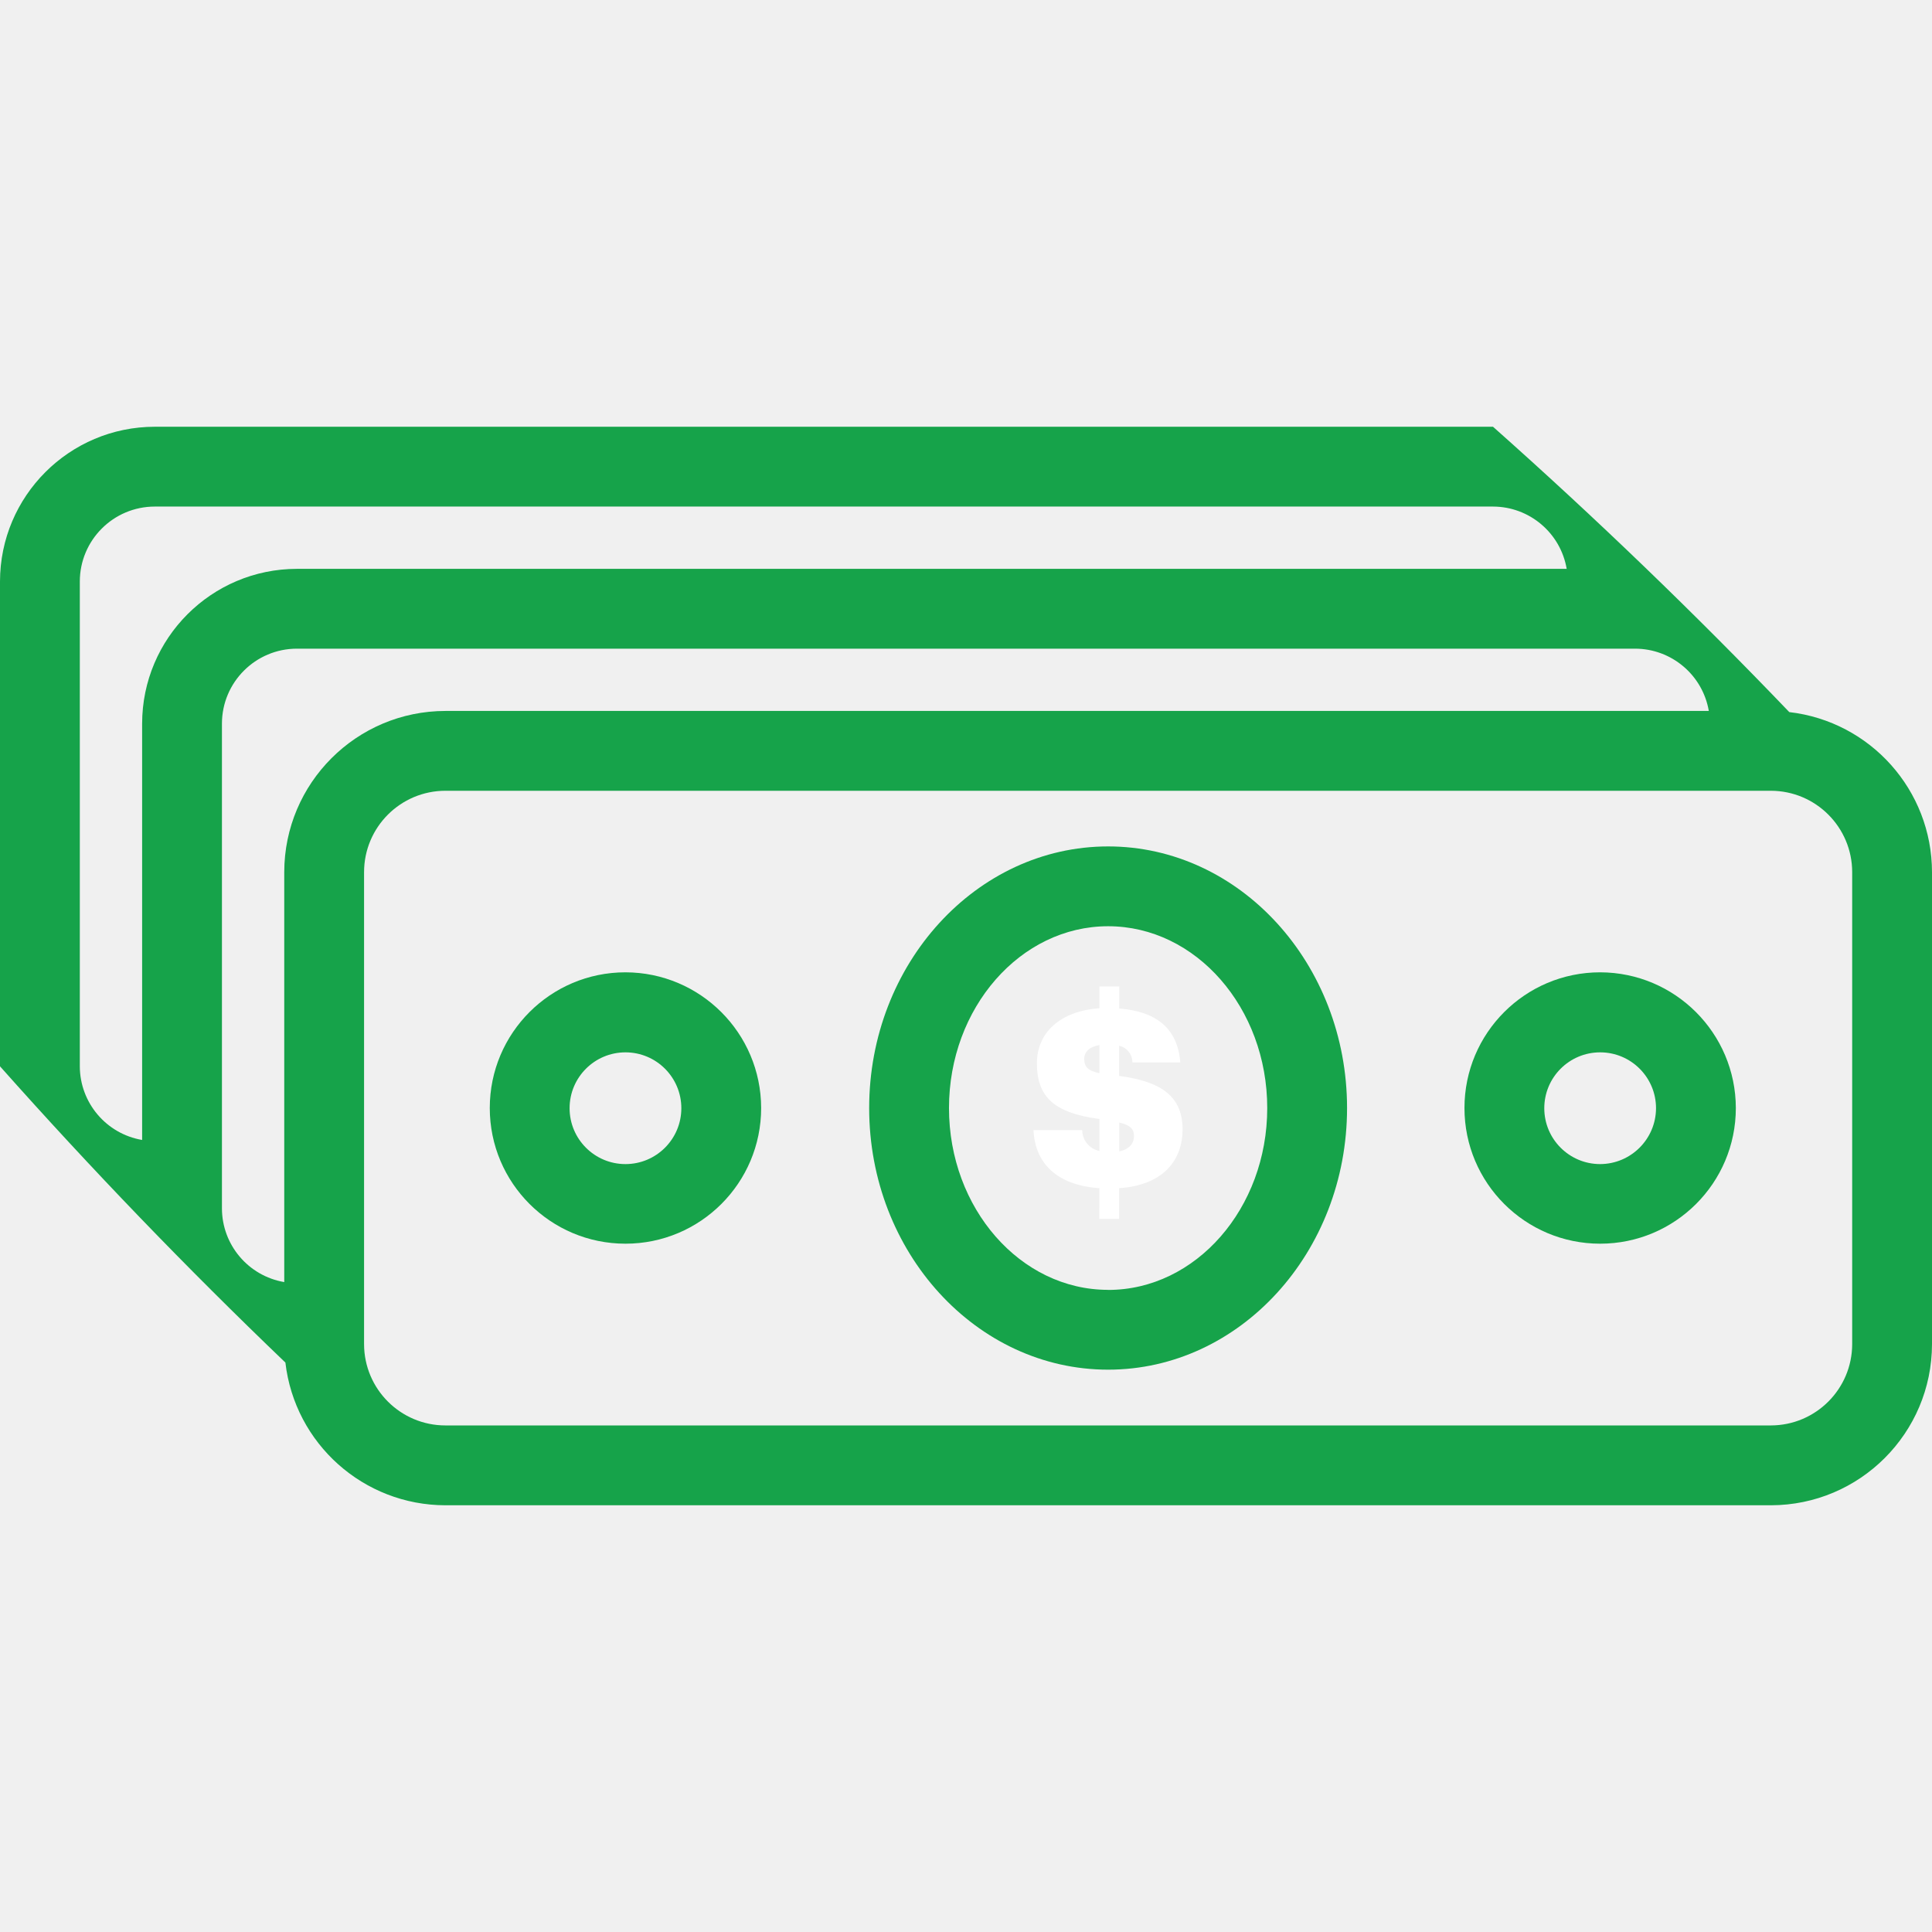
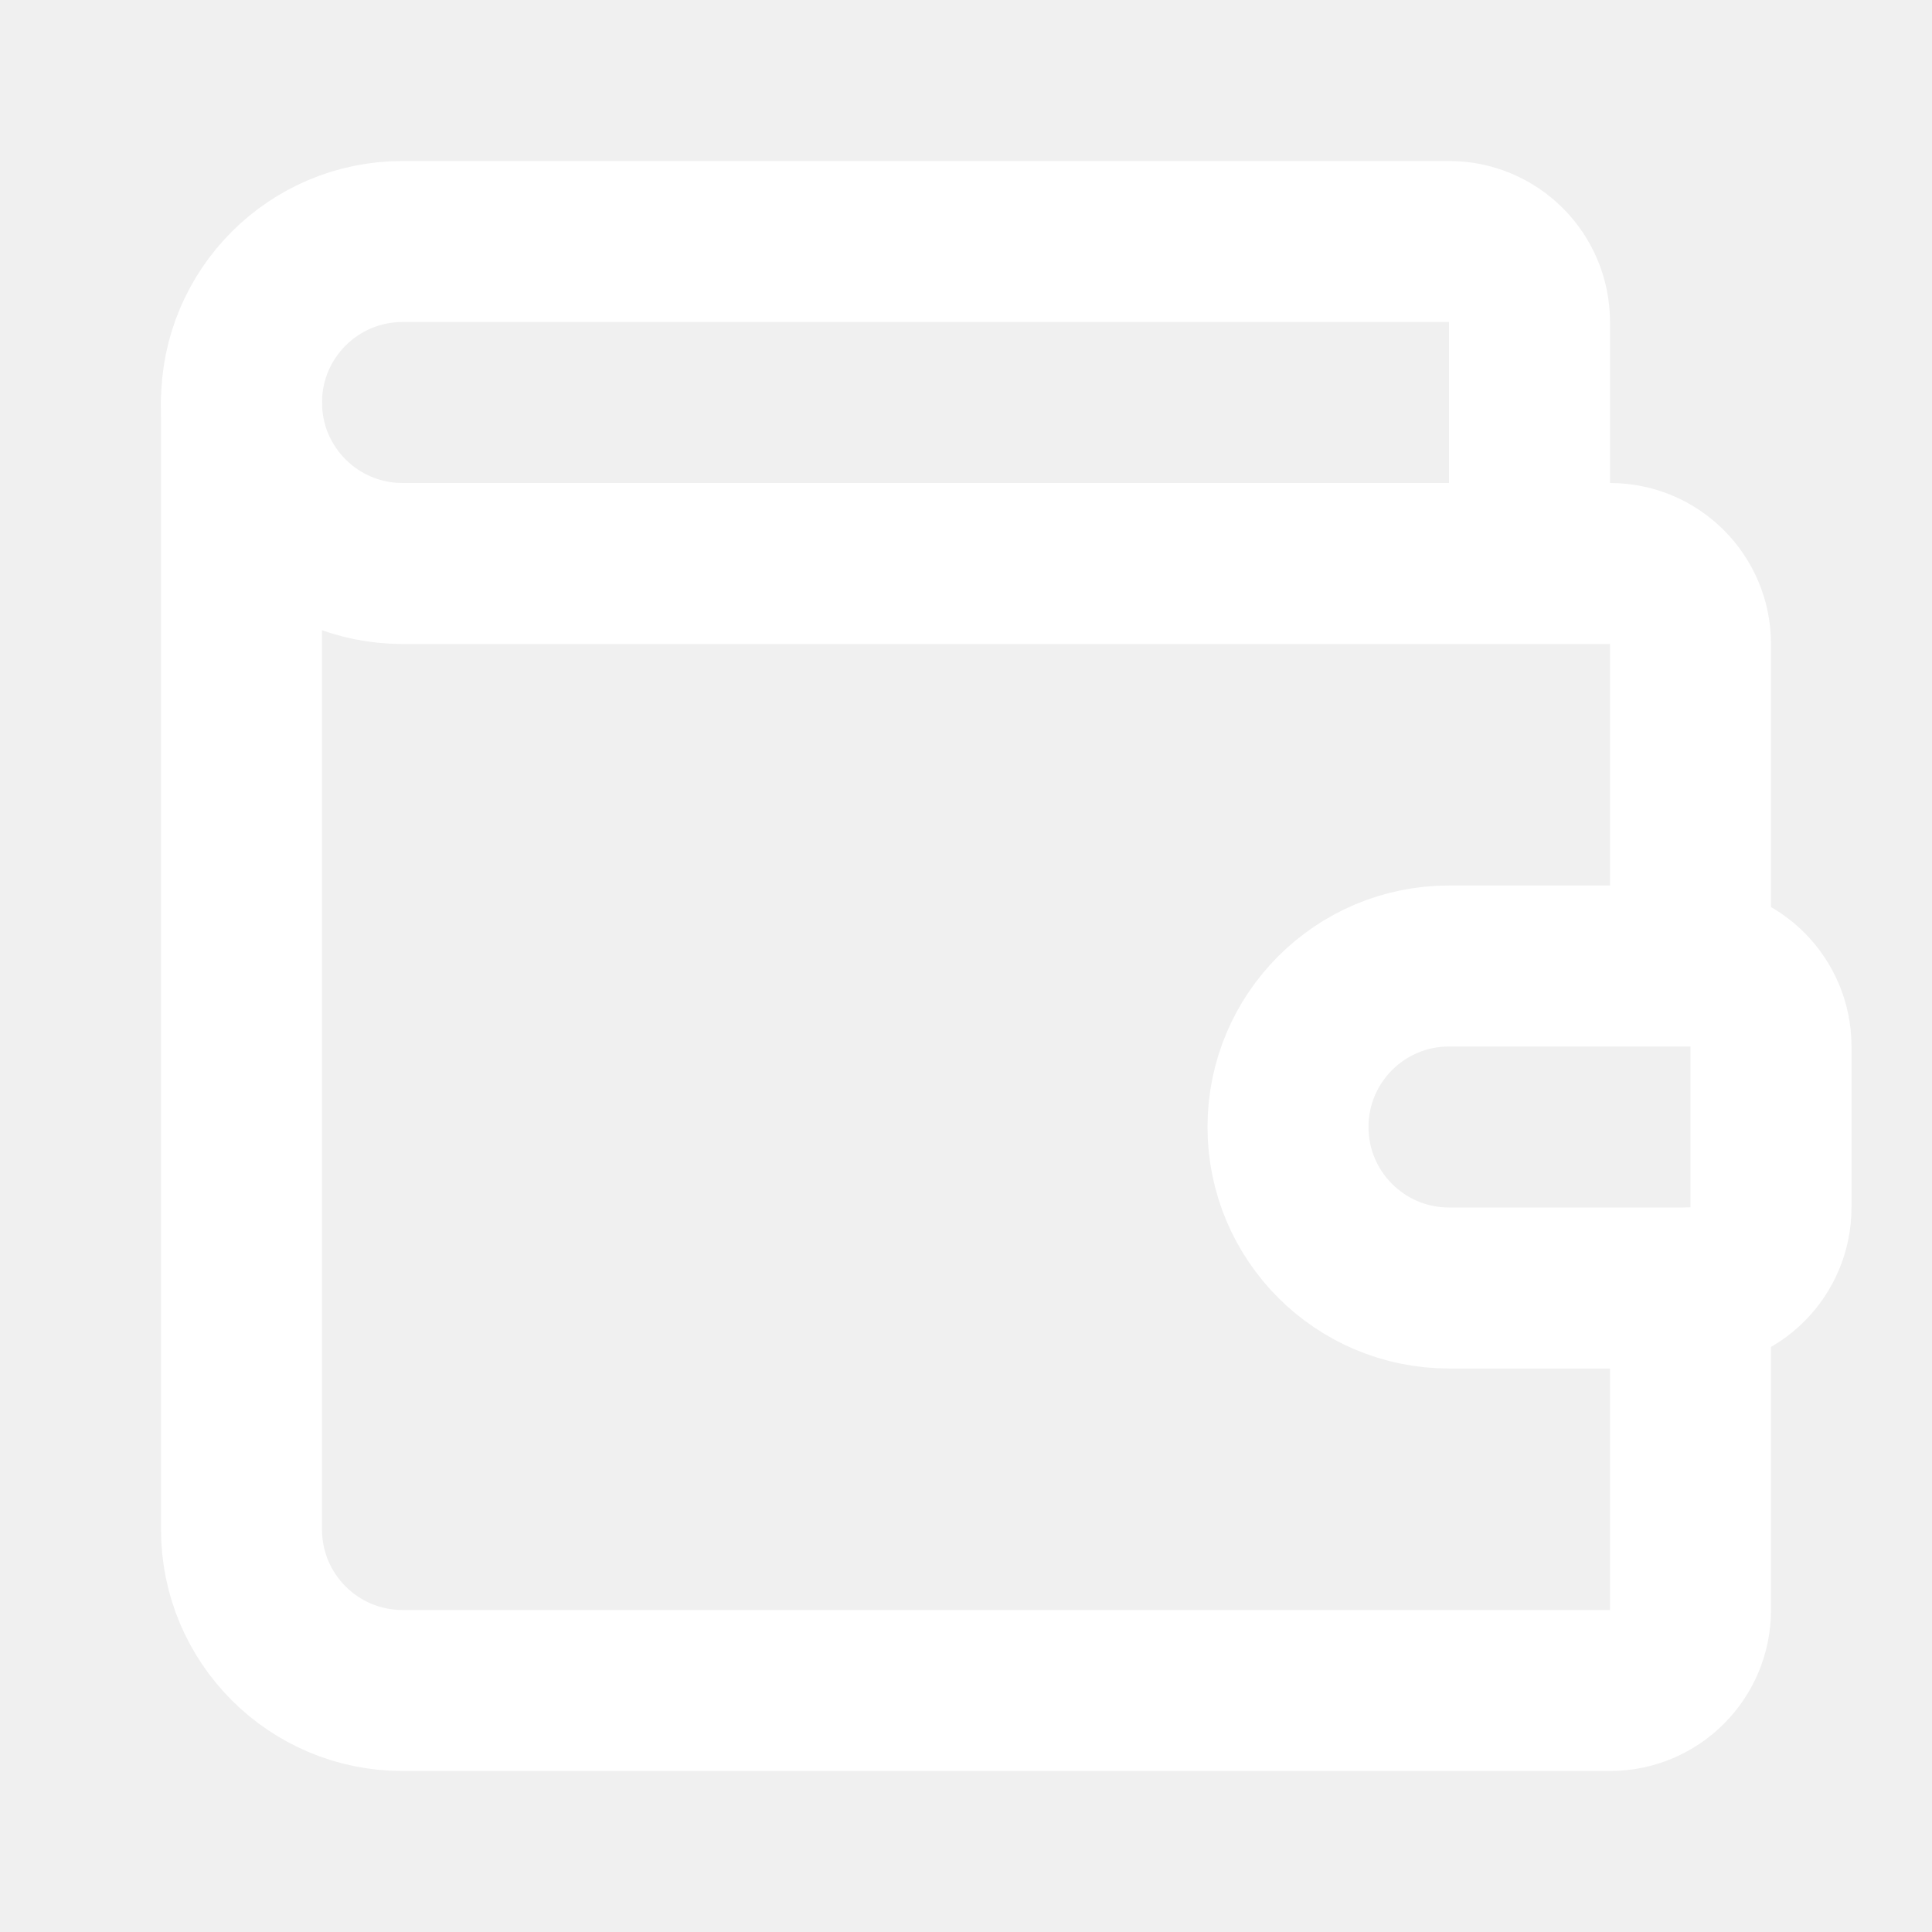
- <svg xmlns="http://www.w3.org/2000/svg" width="800px" height="800px" viewBox="0 -16.04 72.617 72.617" fill="#000000">
-   <g id="SVGRepo_bgCarrier" stroke-width="0" />
-   <g id="SVGRepo_tracerCarrier" stroke-linecap="round" stroke-linejoin="round" />
-   <g id="SVGRepo_iconCarrier">
-     <g id="Group_58" data-name="Group 58" transform="translate(-621.208 -934.226)">
-       <g id="Group_57" data-name="Group 57">
-         <path id="Path_48" data-name="Path 48" d="M688.461,944.951a191.915,191.915,0,0,0-11.136-10.725h-50.3a5.823,5.823,0,0,0-5.817,5.816v18.223A192.8,192.8,0,0,0,631.935,969.4a6.063,6.063,0,0,0,6.014,5.364h49.819a6.064,6.064,0,0,0,6.057-6.057V950.965A6.063,6.063,0,0,0,688.461,944.951Zm-64.253,13.314V940.042a2.82,2.82,0,0,1,2.817-2.816h50.3a2.815,2.815,0,0,1,2.769,2.341H632.367a5.824,5.824,0,0,0-5.817,5.817v15.649A2.816,2.816,0,0,1,624.208,958.265Zm5.342,5.341V945.384a2.821,2.821,0,0,1,2.817-2.817h50.3a2.816,2.816,0,0,1,2.769,2.341H637.949a6.064,6.064,0,0,0-6.057,6.057v15.41A2.815,2.815,0,0,1,629.55,963.606Zm61.275,5.1a3.061,3.061,0,0,1-3.057,3.057H637.949a3.06,3.06,0,0,1-3.057-3.057V950.965a3.06,3.06,0,0,1,3.057-3.057h49.819a3.061,3.061,0,0,1,3.057,3.057Z" fill="#16A34A" />
-         <path id="Path_49" data-name="Path 49" d="M662.858,950c-4.952,0-8.981,4.411-8.981,9.834s4.029,9.833,8.981,9.833,8.981-4.411,8.981-9.833S667.81,950,662.858,950Zm0,16.667c-3.3,0-5.981-3.066-5.981-6.833S659.56,953,662.858,953s5.981,3.065,5.981,6.834S666.156,966.67,662.858,966.67Z" fill="#16A34A" />
-         <path id="Path_50" data-name="Path 50" d="M681.352,954.732a5.1,5.1,0,1,0,5.1,5.1A5.111,5.111,0,0,0,681.352,954.732Zm0,7.208a2.1,2.1,0,1,1,2.1-2.1A2.107,2.107,0,0,1,681.352,961.94Z" fill="#16A34A" />
-         <path id="Path_51" data-name="Path 51" d="M644.717,954.732a5.1,5.1,0,1,0,5.1,5.1A5.11,5.11,0,0,0,644.717,954.732Zm0,7.208a2.1,2.1,0,1,1,2.1-2.1A2.1,2.1,0,0,1,644.717,961.94Z" fill="#16A34A" />
-       </g>
-       <path id="Path_52" data-name="Path 52" d="M662.531,962.846c-1.6-.11-2.423-.94-2.478-2.184h1.833a.8.8,0,0,0,.645.784v-1.2c-1.686-.23-2.349-.811-2.349-2.1,0-1.151.884-1.962,2.349-2.063v-.82h.746v.829c1.373.11,2.193.728,2.294,2.027h-1.8a.64.64,0,0,0-.5-.627v1.133c1.428.194,2.386.664,2.386,2.009,0,1.152-.718,2.1-2.386,2.211V964h-.746Zm0-4.321v-1.059c-.378.064-.571.258-.571.525C661.96,958.286,662.107,958.433,662.531,958.525Zm.746,1.852v1.087c.378-.083.553-.295.553-.58C663.83,960.617,663.692,960.478,663.277,960.377Z" fill="#fff" />
-     </g>
-   </g>
+ <svg xmlns="http://www.w3.org/2000/svg" width="24" height="24" viewBox="0 0 24 24" fill="none" stroke="#ffffff" stroke-width="2" stroke-linecap="round" stroke-linejoin="round" class="lucide lucide-wallet-icon lucide-wallet">
+   <path d="M19 7V4a1 1 0 0 0-1-1H5a2 2 0 0 0 0 4h15a1 1 0 0 1 1 1v4h-3a2 2 0 0 0 0 4h3a1 1 0 0 0 1-1v-2a1 1 0 0 0-1-1" />
+   <path d="M3 5v14a2 2 0 0 0 2 2h15a1 1 0 0 0 1-1v-4" />
</svg>
